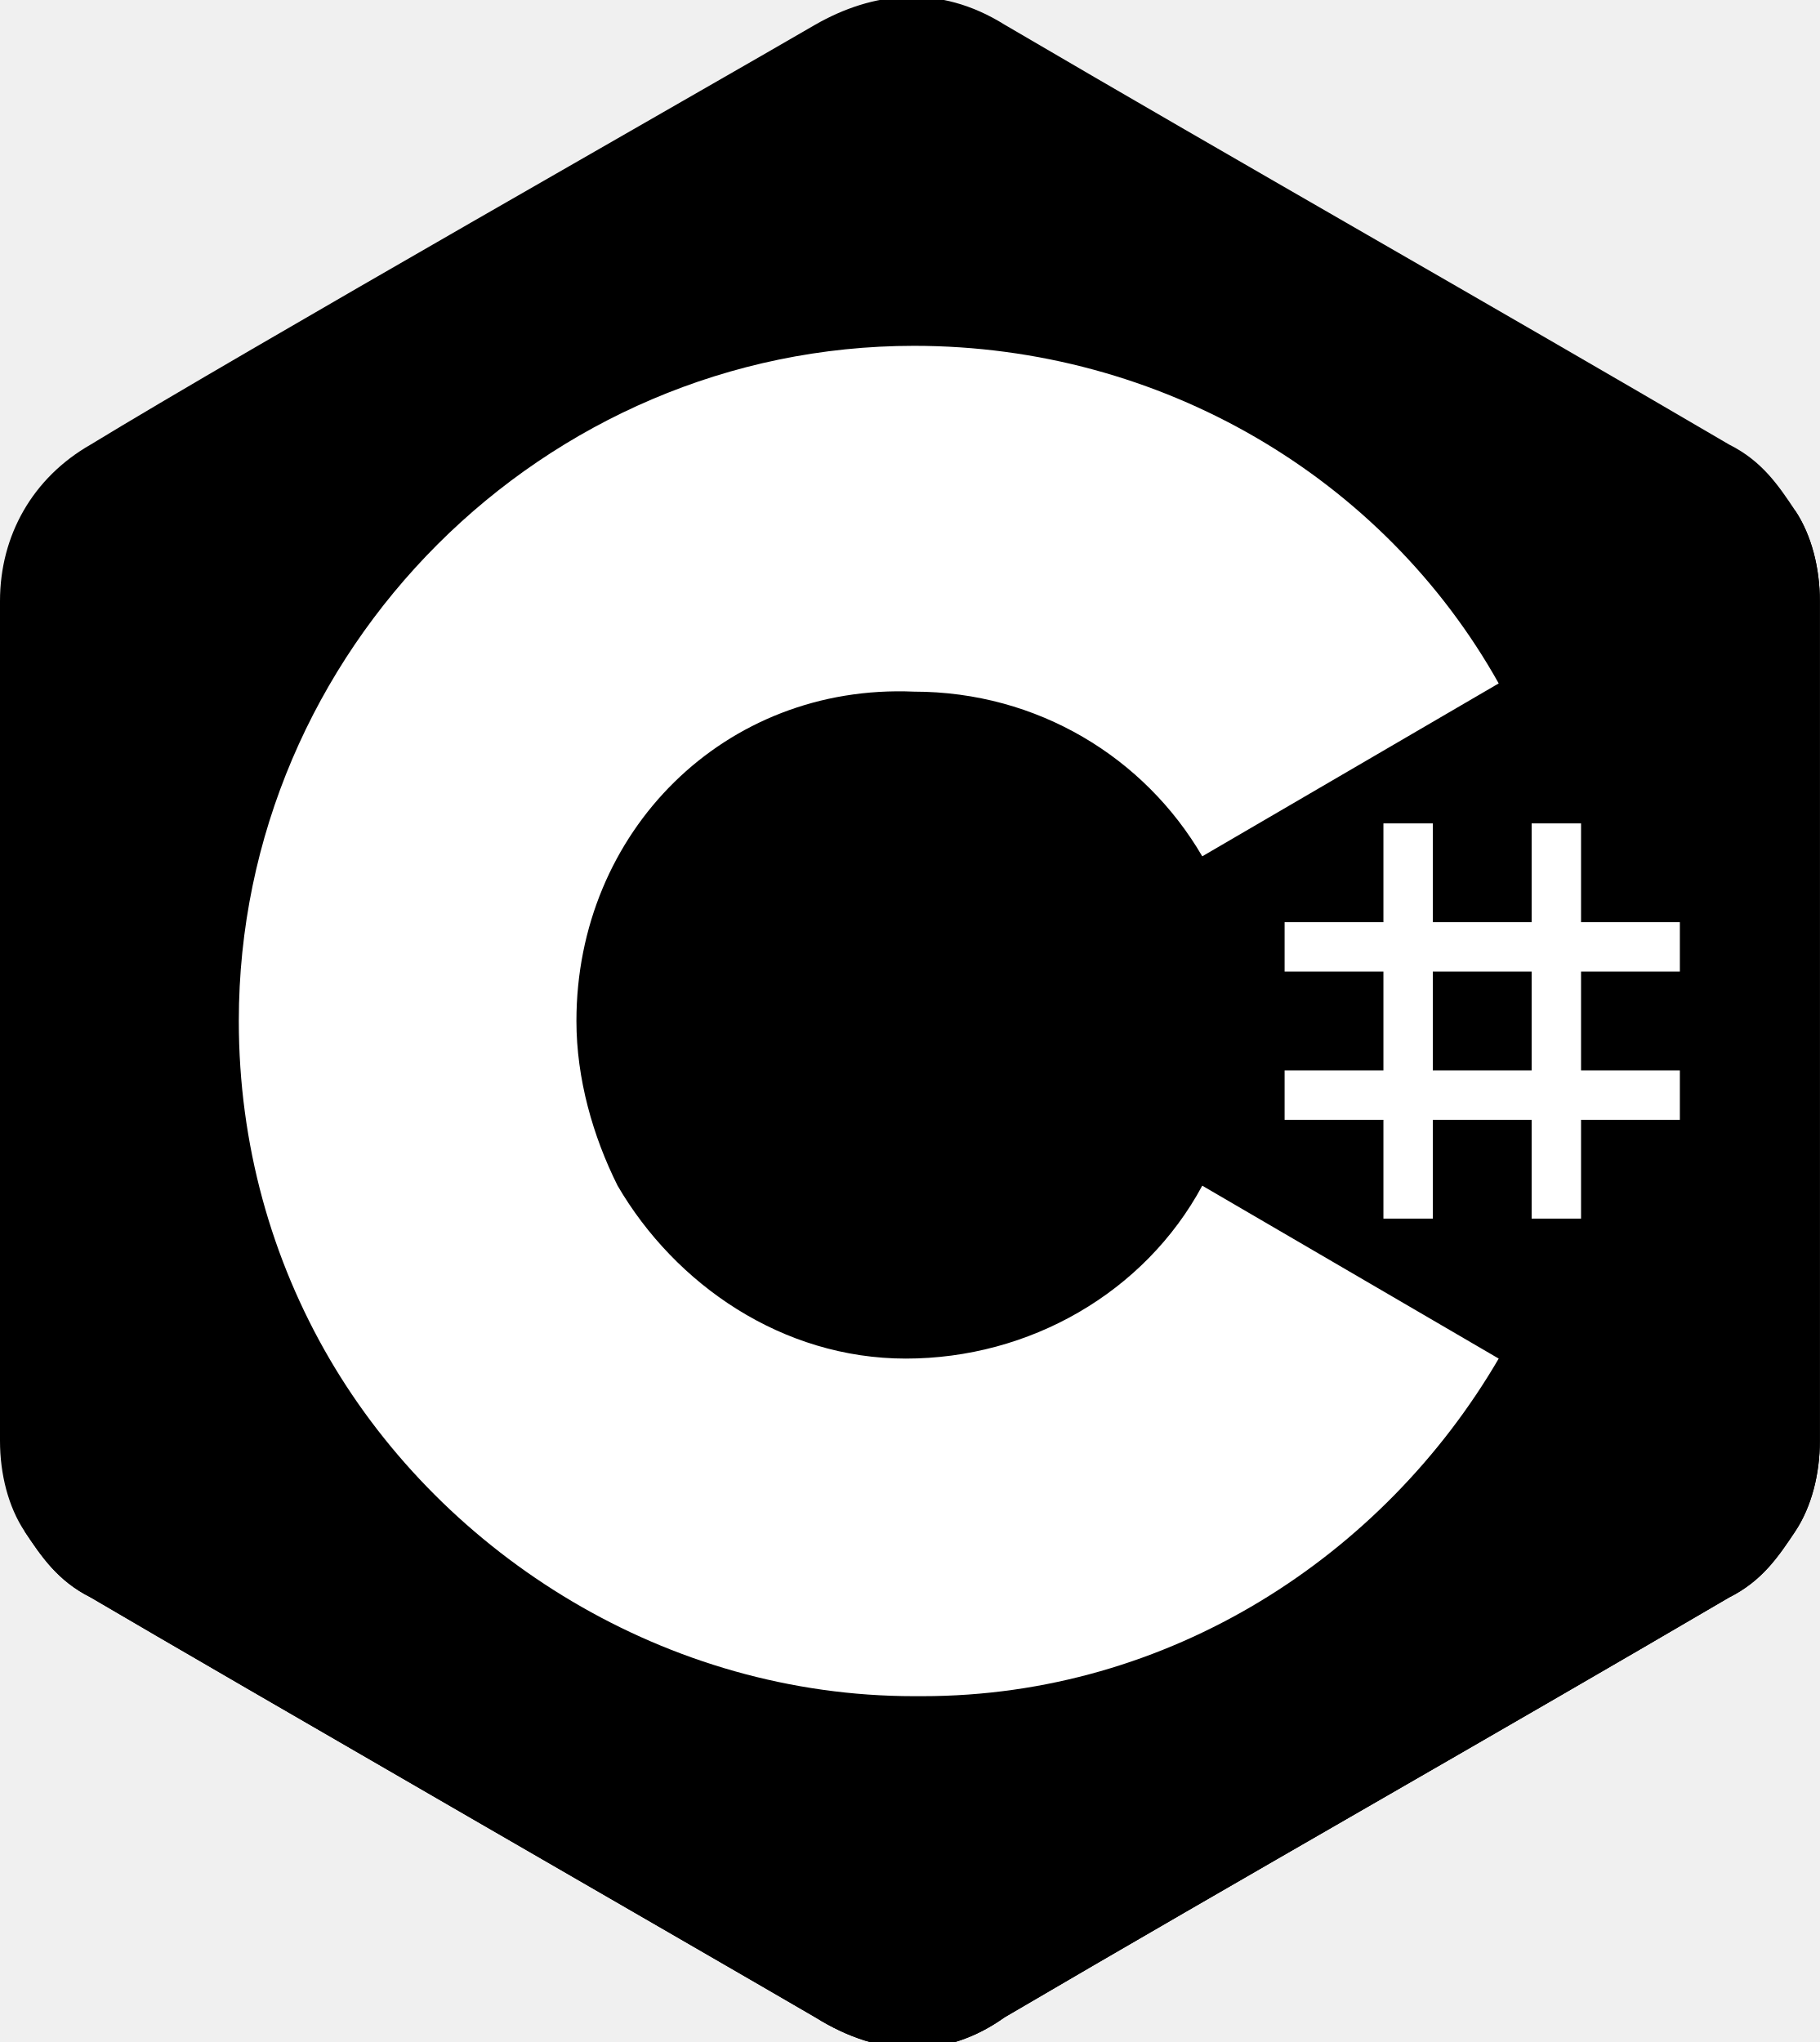
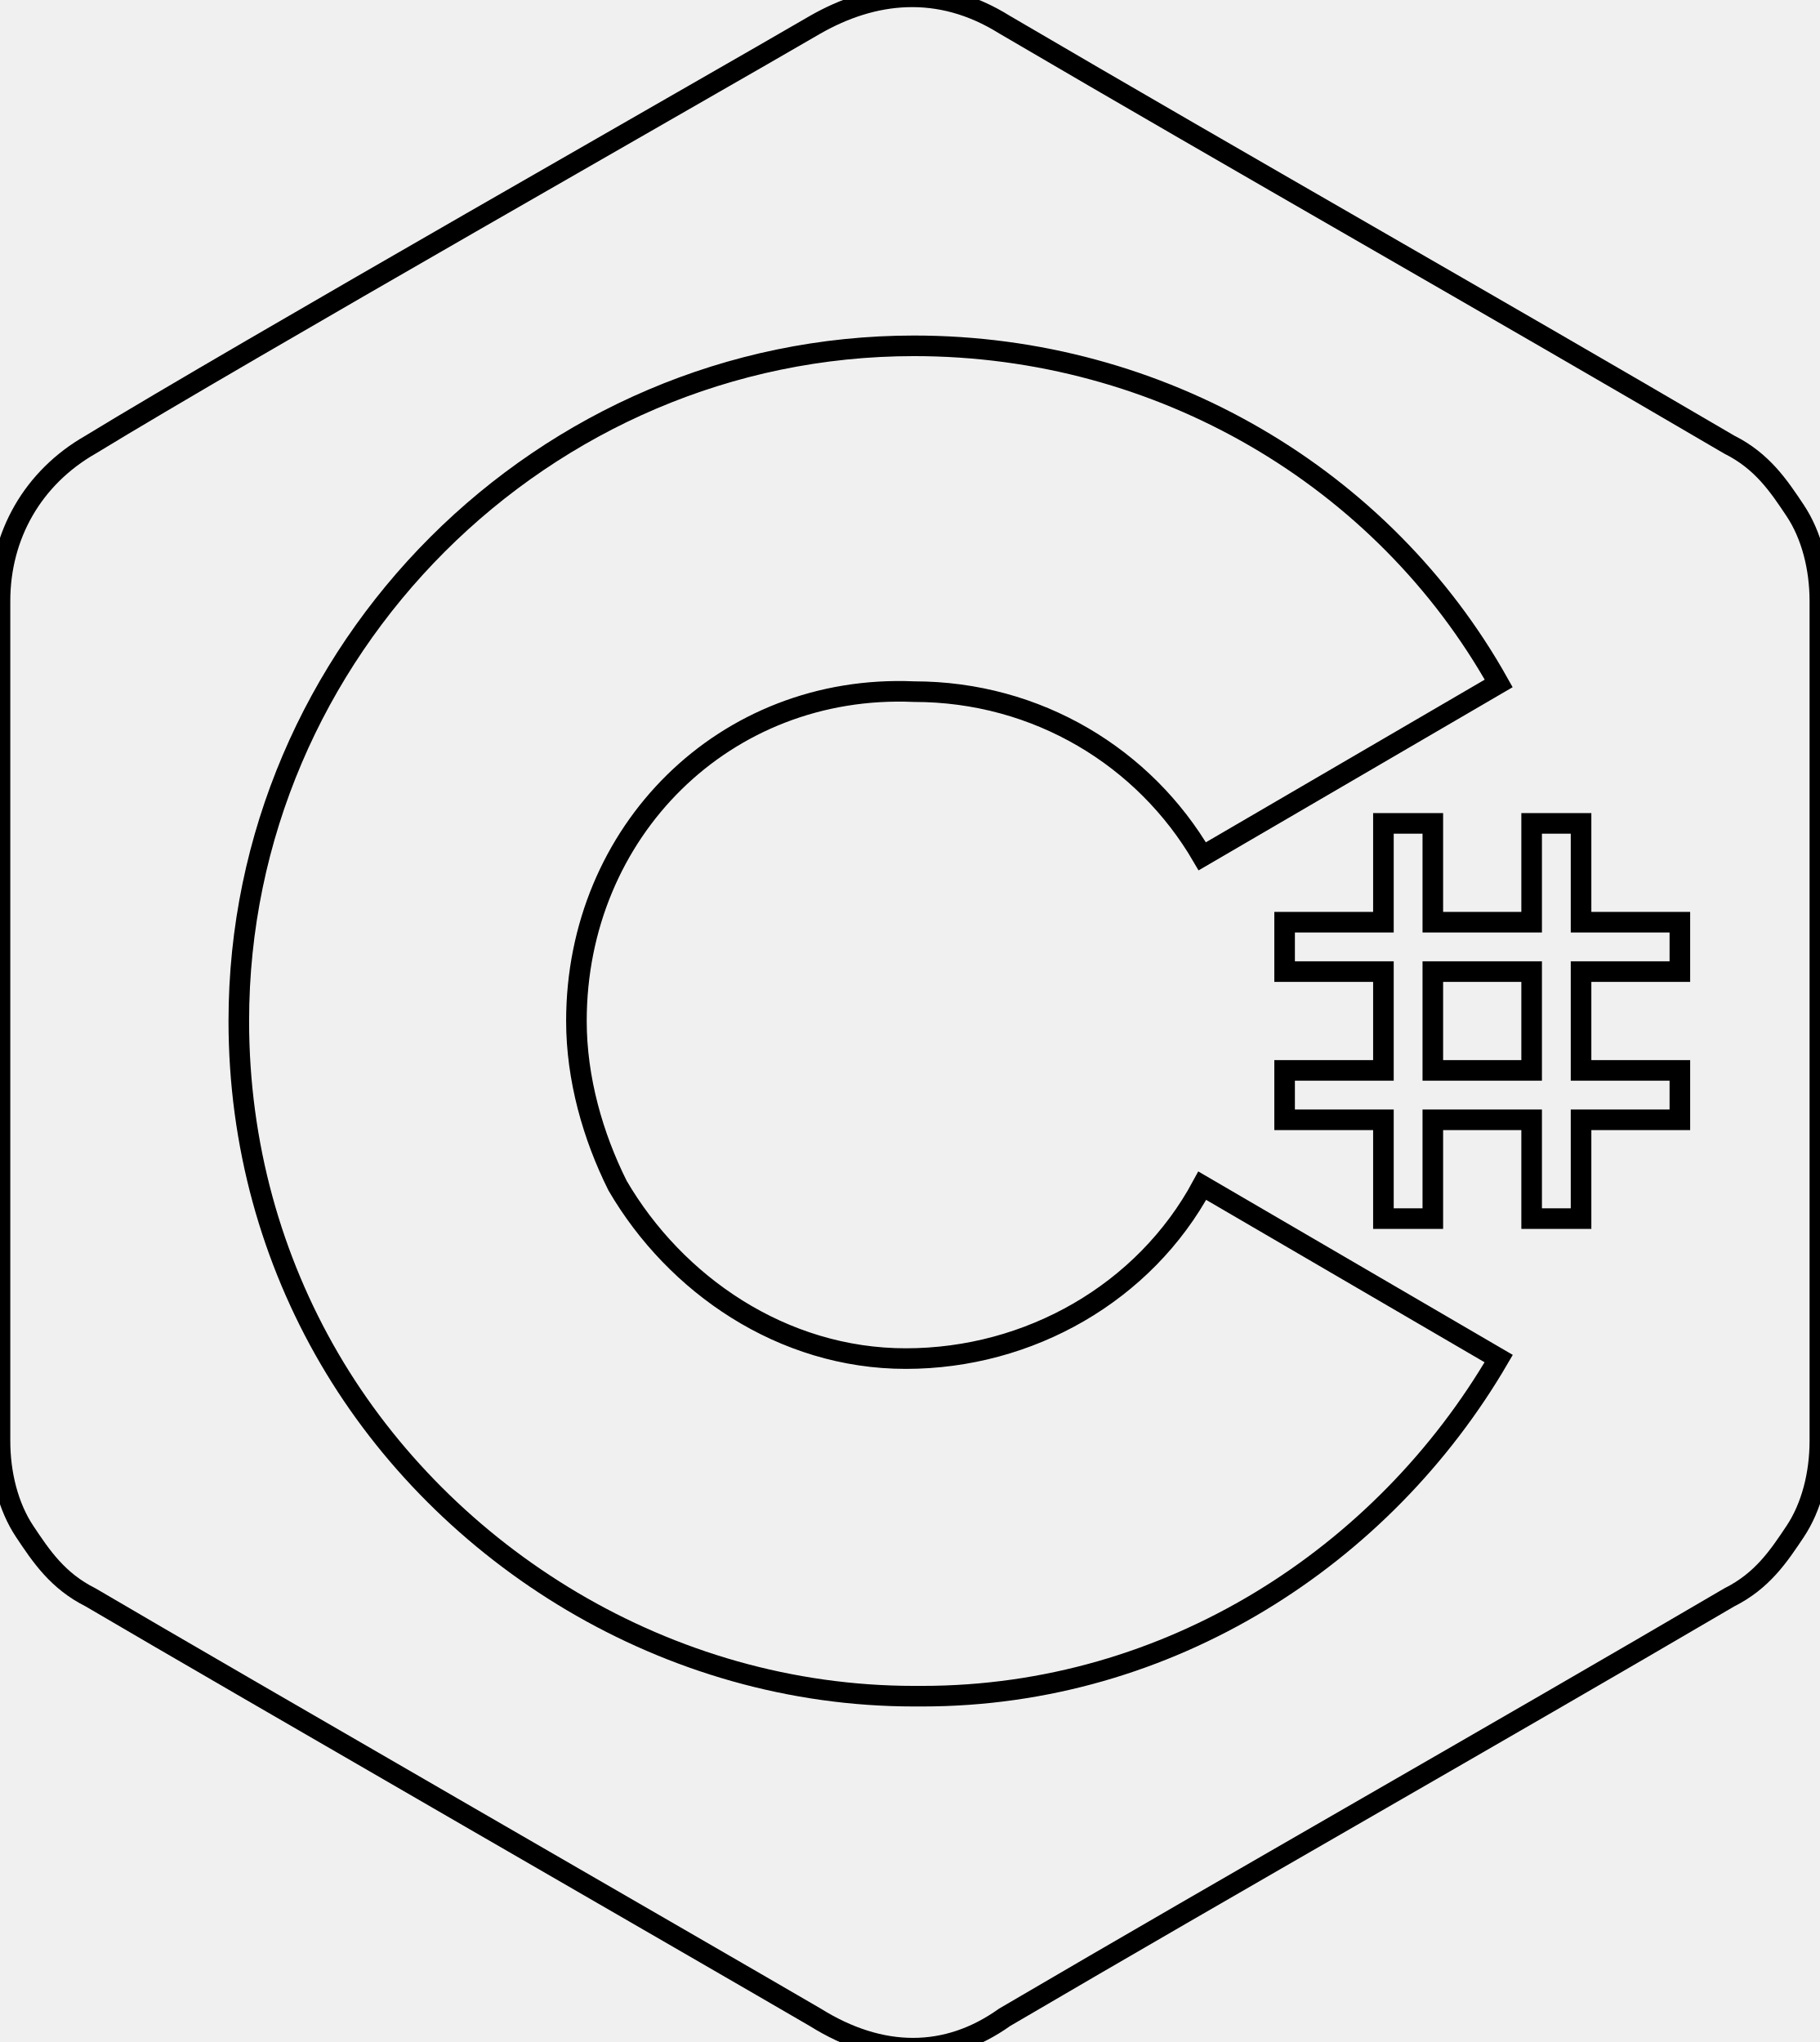
<svg xmlns="http://www.w3.org/2000/svg" version="1.1" id="Layer_1" x="0px" y="0px" viewBox="0 0 22.1 24.8" style="enable-background:new 0 0 22.1 24.8;" xml:space="preserve">
  <style type="text/css">
- 	.st0{fill:#FFFFFF;}
+ 	.st0{fill:none;stroke:#000000;stroke-width:0.25;stroke-miterlimit:10;}
+ 	.st1{fill:none;}
</style>
-   <path d="M22.1,7.3c0-0.4-0.1-0.8-0.3-1.1c-0.2-0.3-0.4-0.6-0.8-0.8c-2.9-1.7-5.9-3.4-8.8-5.1c-0.8-0.5-1.6-0.4-2.3,0  c-1.2,0.7-7,4-8.8,5.1C0.4,5.8,0,6.5,0,7.3c0,3.4,0,6.8,0,10.2c0,0.4,0.1,0.8,0.3,1.1c0.2,0.3,0.4,0.6,0.8,0.8  c1.7,1,7.6,4.4,8.8,5.1c0.8,0.5,1.6,0.5,2.3,0c2.9-1.7,5.9-3.4,8.8-5.1c0.4-0.2,0.6-0.5,0.8-0.8c0.2-0.3,0.3-0.7,0.3-1.1  C22.1,17.5,22.1,10.7,22.1,7.3" />
-   <path d="M11.1,12.4L0.3,18.6c0.2,0.3,0.4,0.6,0.8,0.8c1.7,1,7.6,4.4,8.8,5.1c0.8,0.5,1.6,0.5,2.3,0c2.9-1.7,5.9-3.4,8.8-5.1  c0.4-0.2,0.6-0.5,0.8-0.8L11.1,12.4z" />
-   <path d="M22.1,7.3c0-0.4-0.1-0.8-0.3-1.1l-10.7,6.2l10.7,6.2c0.2-0.3,0.3-0.7,0.3-1.1C22.1,17.5,22.1,10.7,22.1,7.3" />
+   <path class="st0" d="M22.1,7.3c0-0.4-0.1-0.8-0.3-1.1c-0.2-0.3-0.4-0.6-0.8-0.8c-2.9-1.7-5.9-3.4-8.8-5.1c-0.8-0.5-1.6-0.4-2.3,0  c-1.2,0.7-7,4-8.8,5.1C0.4,5.8,0,6.5,0,7.3c0,3.4,0,6.8,0,10.2c0,0.4,0.1,0.8,0.3,1.1c0.2,0.3,0.4,0.6,0.8,0.8  c1.7,1,7.6,4.4,8.8,5.1c0.8,0.5,1.6,0.5,2.3,0c2.9-1.7,5.9-3.4,8.8-5.1c0.4-0.2,0.6-0.5,0.8-0.8c0.2-0.3,0.3-0.7,0.3-1.1  C22.1,17.5,22.1,10.7,22.1,7.3" />
+   <path class="st1" d="M11.1,12.4L0.3,18.6c0.2,0.3,0.4,0.6,0.8,0.8c1.7,1,7.6,4.4,8.8,5.1c0.8,0.5,1.6,0.5,2.3,0  c2.9-1.7,5.9-3.4,8.8-5.1c0.4-0.2,0.6-0.5,0.8-0.8L11.1,12.4z" />
+   <path class="st1" d="M22.1,7.3c0-0.4-0.1-0.8-0.3-1.1l-10.7,6.2l10.7,6.2c0.2-0.3,0.3-0.7,0.3-1.1C22.1,17.5,22.1,10.7,22.1,7.3" />
  <g>
-     <path class="st0" d="M17.4,10v1.2h1.2V10h0.6v1.2h1.2v0.6h-1.2v1.2h1.2v0.6h-1.2v1.2h-0.6v-1.2h-1.2v1.2h-0.6v-1.2h-1.2v-0.6h1.2   v-1.2h-1.2v-0.6h1.2V10L17.4,10z M18.6,11.8h-1.2v1.2h1.2V11.8z" />
-     <path class="st0" d="M11.1,4.2c3,0,5.7,1.6,7.1,4.1l0,0l-3.6,2.1c-0.7-1.2-2-2-3.5-2l0,0C8.8,8.3,7,10.1,7,12.4   c0,0.7,0.2,1.4,0.5,2c0.7,1.2,2,2.1,3.5,2.1c1.5,0,2.9-0.8,3.6-2.1l0,0l3.6,2.1c-1.4,2.4-4,4.1-7,4.1l-0.1,0c-3,0-5.7-1.7-7.1-4.1   c-0.7-1.2-1.1-2.6-1.1-4.1C2.9,7.9,6.6,4.2,11.1,4.2L11.1,4.2z" />
+     <path class="st0" d="M17.4,10v1.2h1.2V10h0.6v1.2h1.2v0.6h-1.2V13h1.2v0.6h-1.2v1.2h-0.6v-1.2h-1.2v1.2h-0.6v-1.2h-1.2V13h1.2v-1.2   h-1.2v-0.6h1.2V10H17.4z M18.6,11.8h-1.2V13h1.2V11.8z" />
+     <path class="st0" d="M11.1,4.2c3,0,5.7,1.6,7.1,4.1l0,0l-3.6,2.1c-0.7-1.2-2-2-3.5-2l0,0C8.8,8.3,7,10.1,7,12.4   c0,0.7,0.2,1.4,0.5,2c0.7,1.2,2,2.1,3.5,2.1s2.9-0.8,3.6-2.1l0,0l3.6,2.1c-1.4,2.4-4,4.1-7,4.1h-0.1c-3,0-5.7-1.7-7.1-4.1   c-0.7-1.2-1.1-2.6-1.1-4.1C2.9,7.9,6.6,4.2,11.1,4.2L11.1,4.2z" />
  </g>
</svg>
